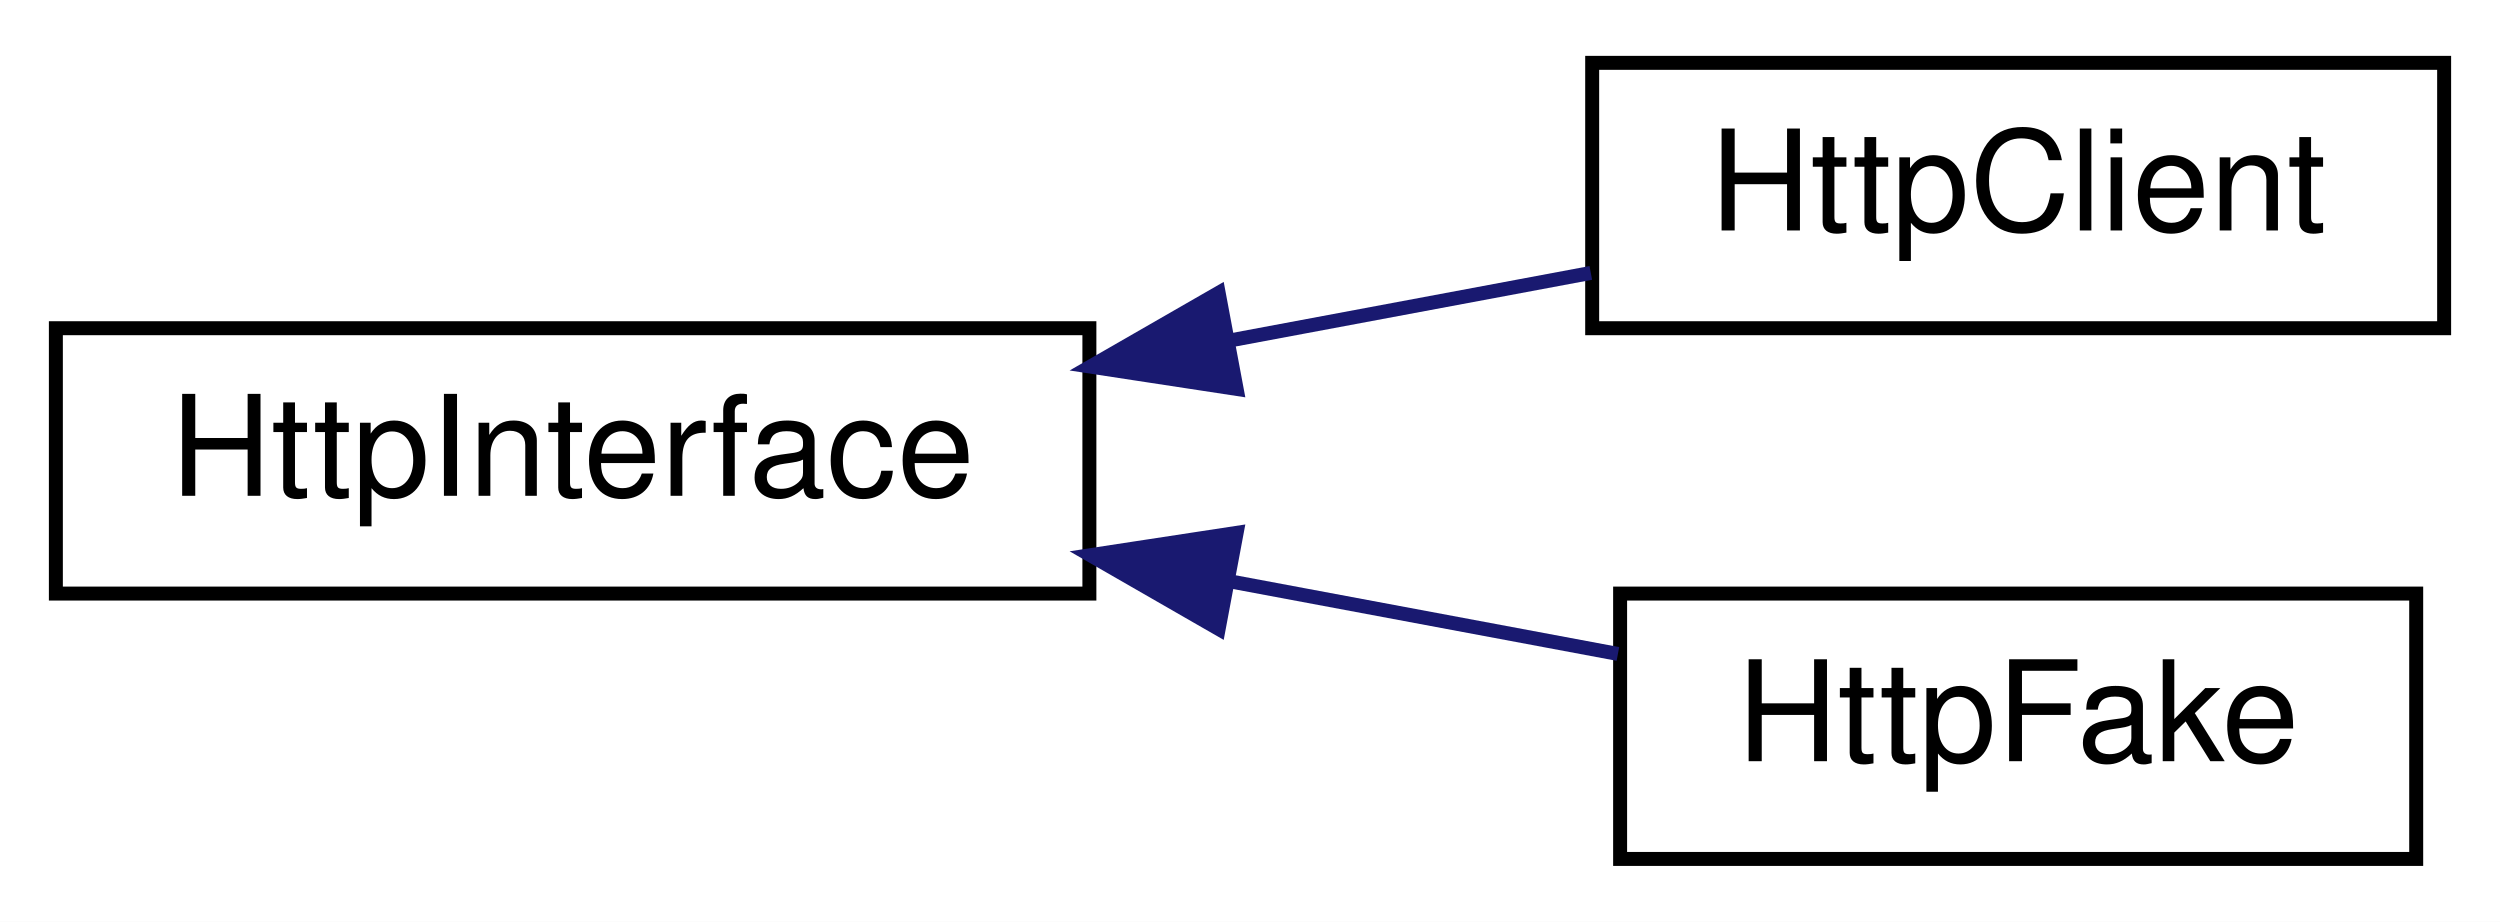
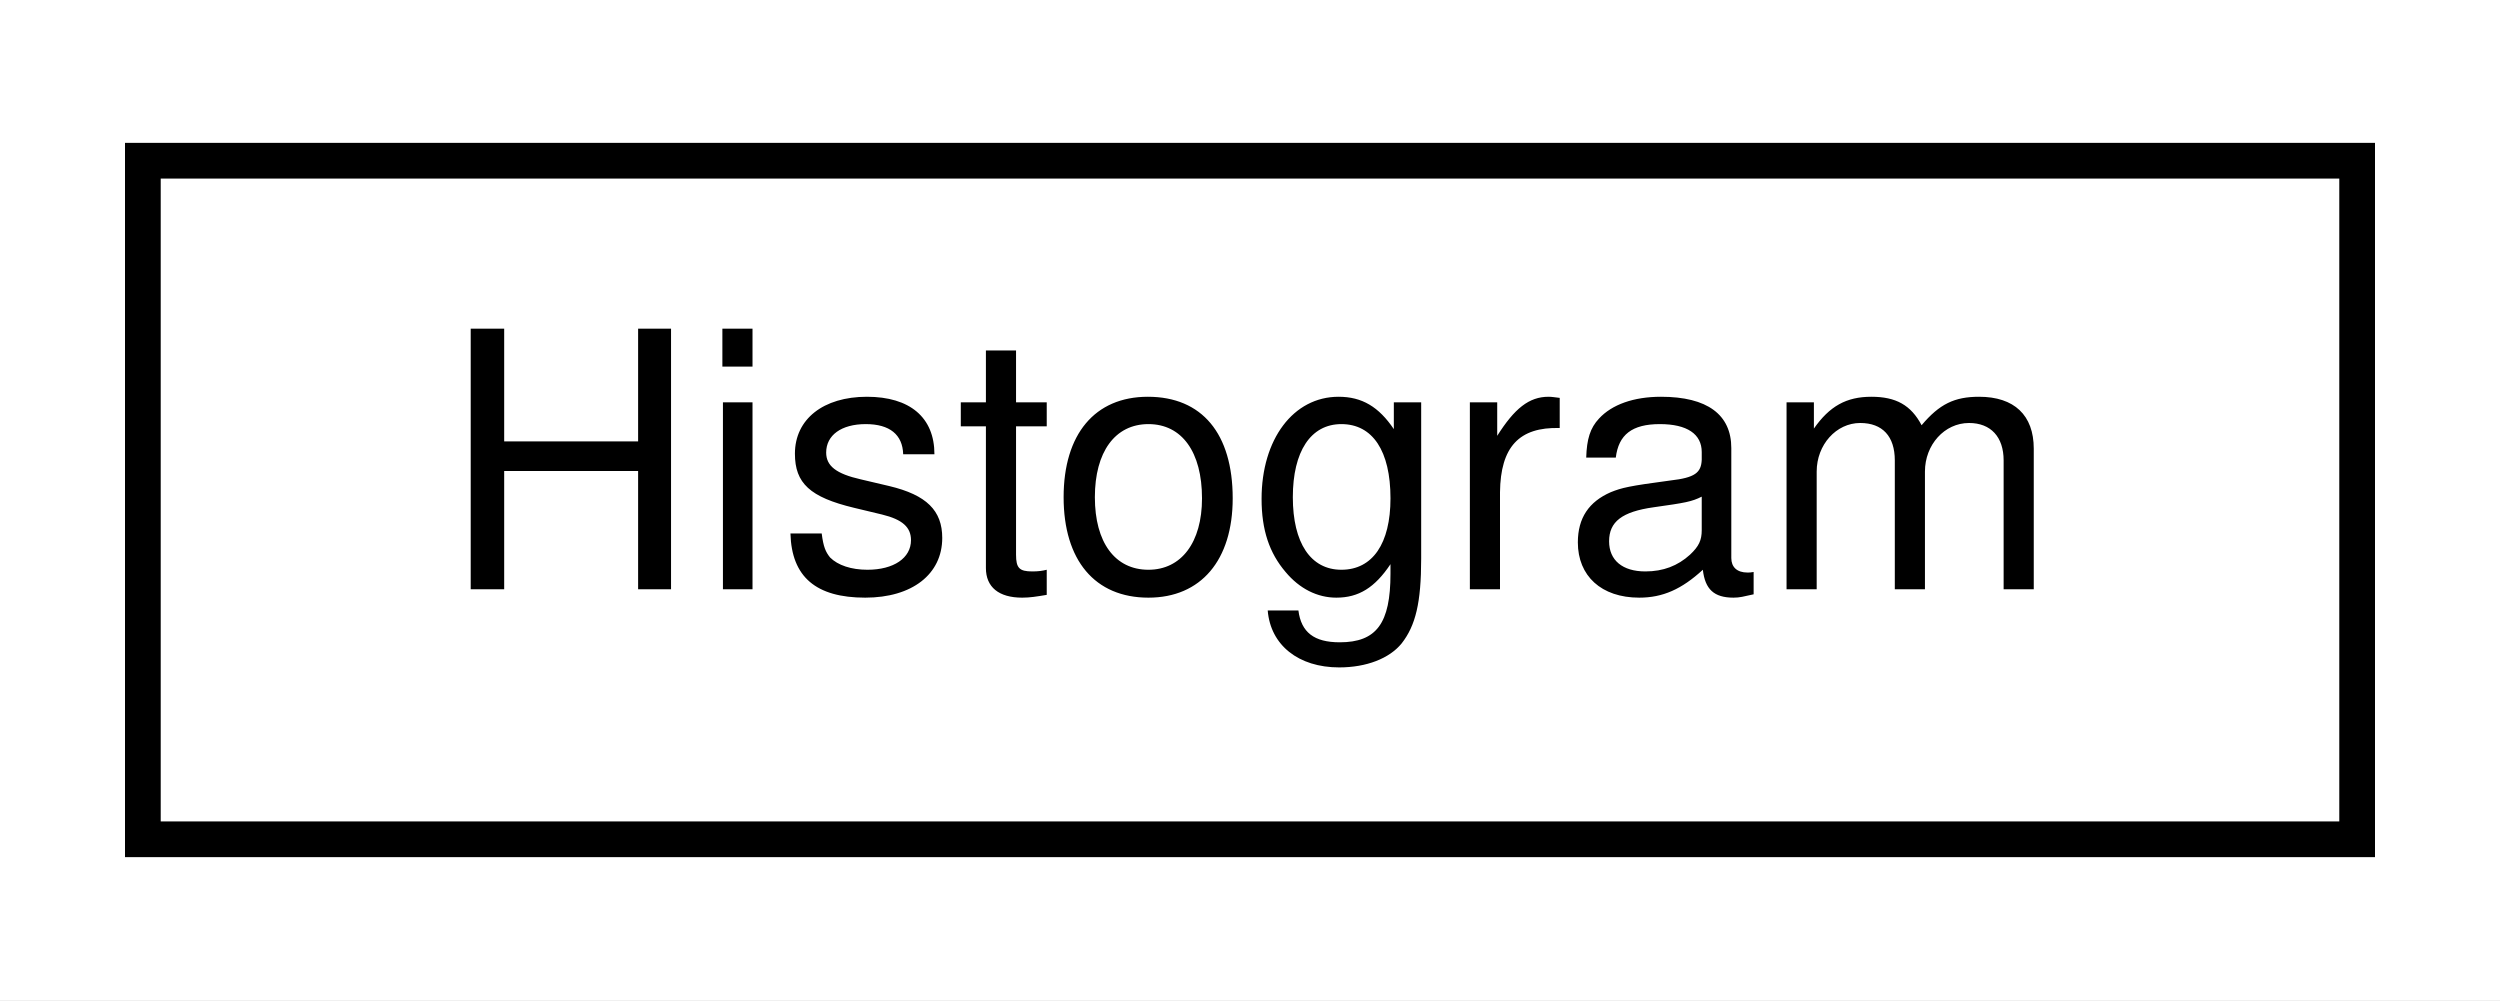
- <svg xmlns="http://www.w3.org/2000/svg" xmlns:xlink="http://www.w3.org/1999/xlink" width="179pt" height="66pt" viewBox="0.00 0.00 179.00 66.00">
-   <g id="graph0" class="graph" transform="scale(1 1) rotate(0) translate(4 62)">
-     <polygon fill="white" stroke="none" points="-4,4 -4,-62 175,-62 175,4 -4,4" />
+ <svg xmlns="http://www.w3.org/2000/svg" xmlns:xlink="http://www.w3.org/1999/xlink" width="70pt" height="28pt" viewBox="0.00 0.00 70.00 28.00">
+   <g id="graph0" class="graph" transform="scale(1 1) rotate(0) translate(4 24)">
+     <polygon fill="white" stroke="none" points="-4,4 -4,-24 66,-24 66,4 -4,4" />
    <g id="node1" class="node">
      <g id="a_node1">
-         <a xlink:href="class_http_interface.html" target="_top" xlink:title="HttpInterface">
-           <polygon fill="white" stroke="black" points="0,-19.5 0,-38.5 74,-38.5 74,-19.5 0,-19.5" />
-           <text text-anchor="middle" x="37" y="-26.5" font-family="Helvetica,sans-Serif" font-size="10.00">HttpInterface</text>
+         <a xlink:href="class_histogram.html" target="_top" xlink:title="Histogram">
+           <polygon fill="white" stroke="black" points="-3.55271e-15,-0.5 -3.55271e-15,-19.5 62,-19.5 62,-0.5 -3.55271e-15,-0.5" />
+           <text text-anchor="middle" x="31" y="-7.5" font-family="Helvetica,sans-Serif" font-size="10.00">Histogram</text>
        </a>
      </g>
    </g>
-     <g id="node2" class="node">
-       <g id="a_node2">
-         <a xlink:href="class_http_client.html" target="_top" xlink:title="HttpClient">
-           <polygon fill="white" stroke="black" points="110,-38.5 110,-57.5 171,-57.5 171,-38.5 110,-38.5" />
-           <text text-anchor="middle" x="140.5" y="-45.5" font-family="Helvetica,sans-Serif" font-size="10.00">HttpClient</text>
-         </a>
-       </g>
-     </g>
-     <g id="edge1" class="edge">
-       <path fill="none" stroke="midnightblue" d="M84.184,-37.645C92.924,-39.281 101.845,-40.951 109.901,-42.459" />
-       <polygon fill="midnightblue" stroke="midnightblue" points="84.544,-34.152 74.071,-35.752 83.256,-41.032 84.544,-34.152" />
-     </g>
-     <g id="node3" class="node">
-       <g id="a_node3">
-         <a xlink:href="class_http_fake.html" target="_top" xlink:title="HttpFake">
-           <polygon fill="white" stroke="black" points="112,-0.5 112,-19.5 169,-19.5 169,-0.5 112,-0.5" />
-           <text text-anchor="middle" x="140.5" y="-7.5" font-family="Helvetica,sans-Serif" font-size="10.00">HttpFake</text>
-         </a>
-       </g>
-     </g>
-     <g id="edge2" class="edge">
-       <path fill="none" stroke="midnightblue" d="M84.178,-20.356C93.628,-18.587 103.291,-16.778 111.842,-15.177" />
-       <polygon fill="midnightblue" stroke="midnightblue" points="83.256,-16.968 74.071,-22.248 84.544,-23.848 83.256,-16.968" />
-     </g>
  </g>
</svg>
